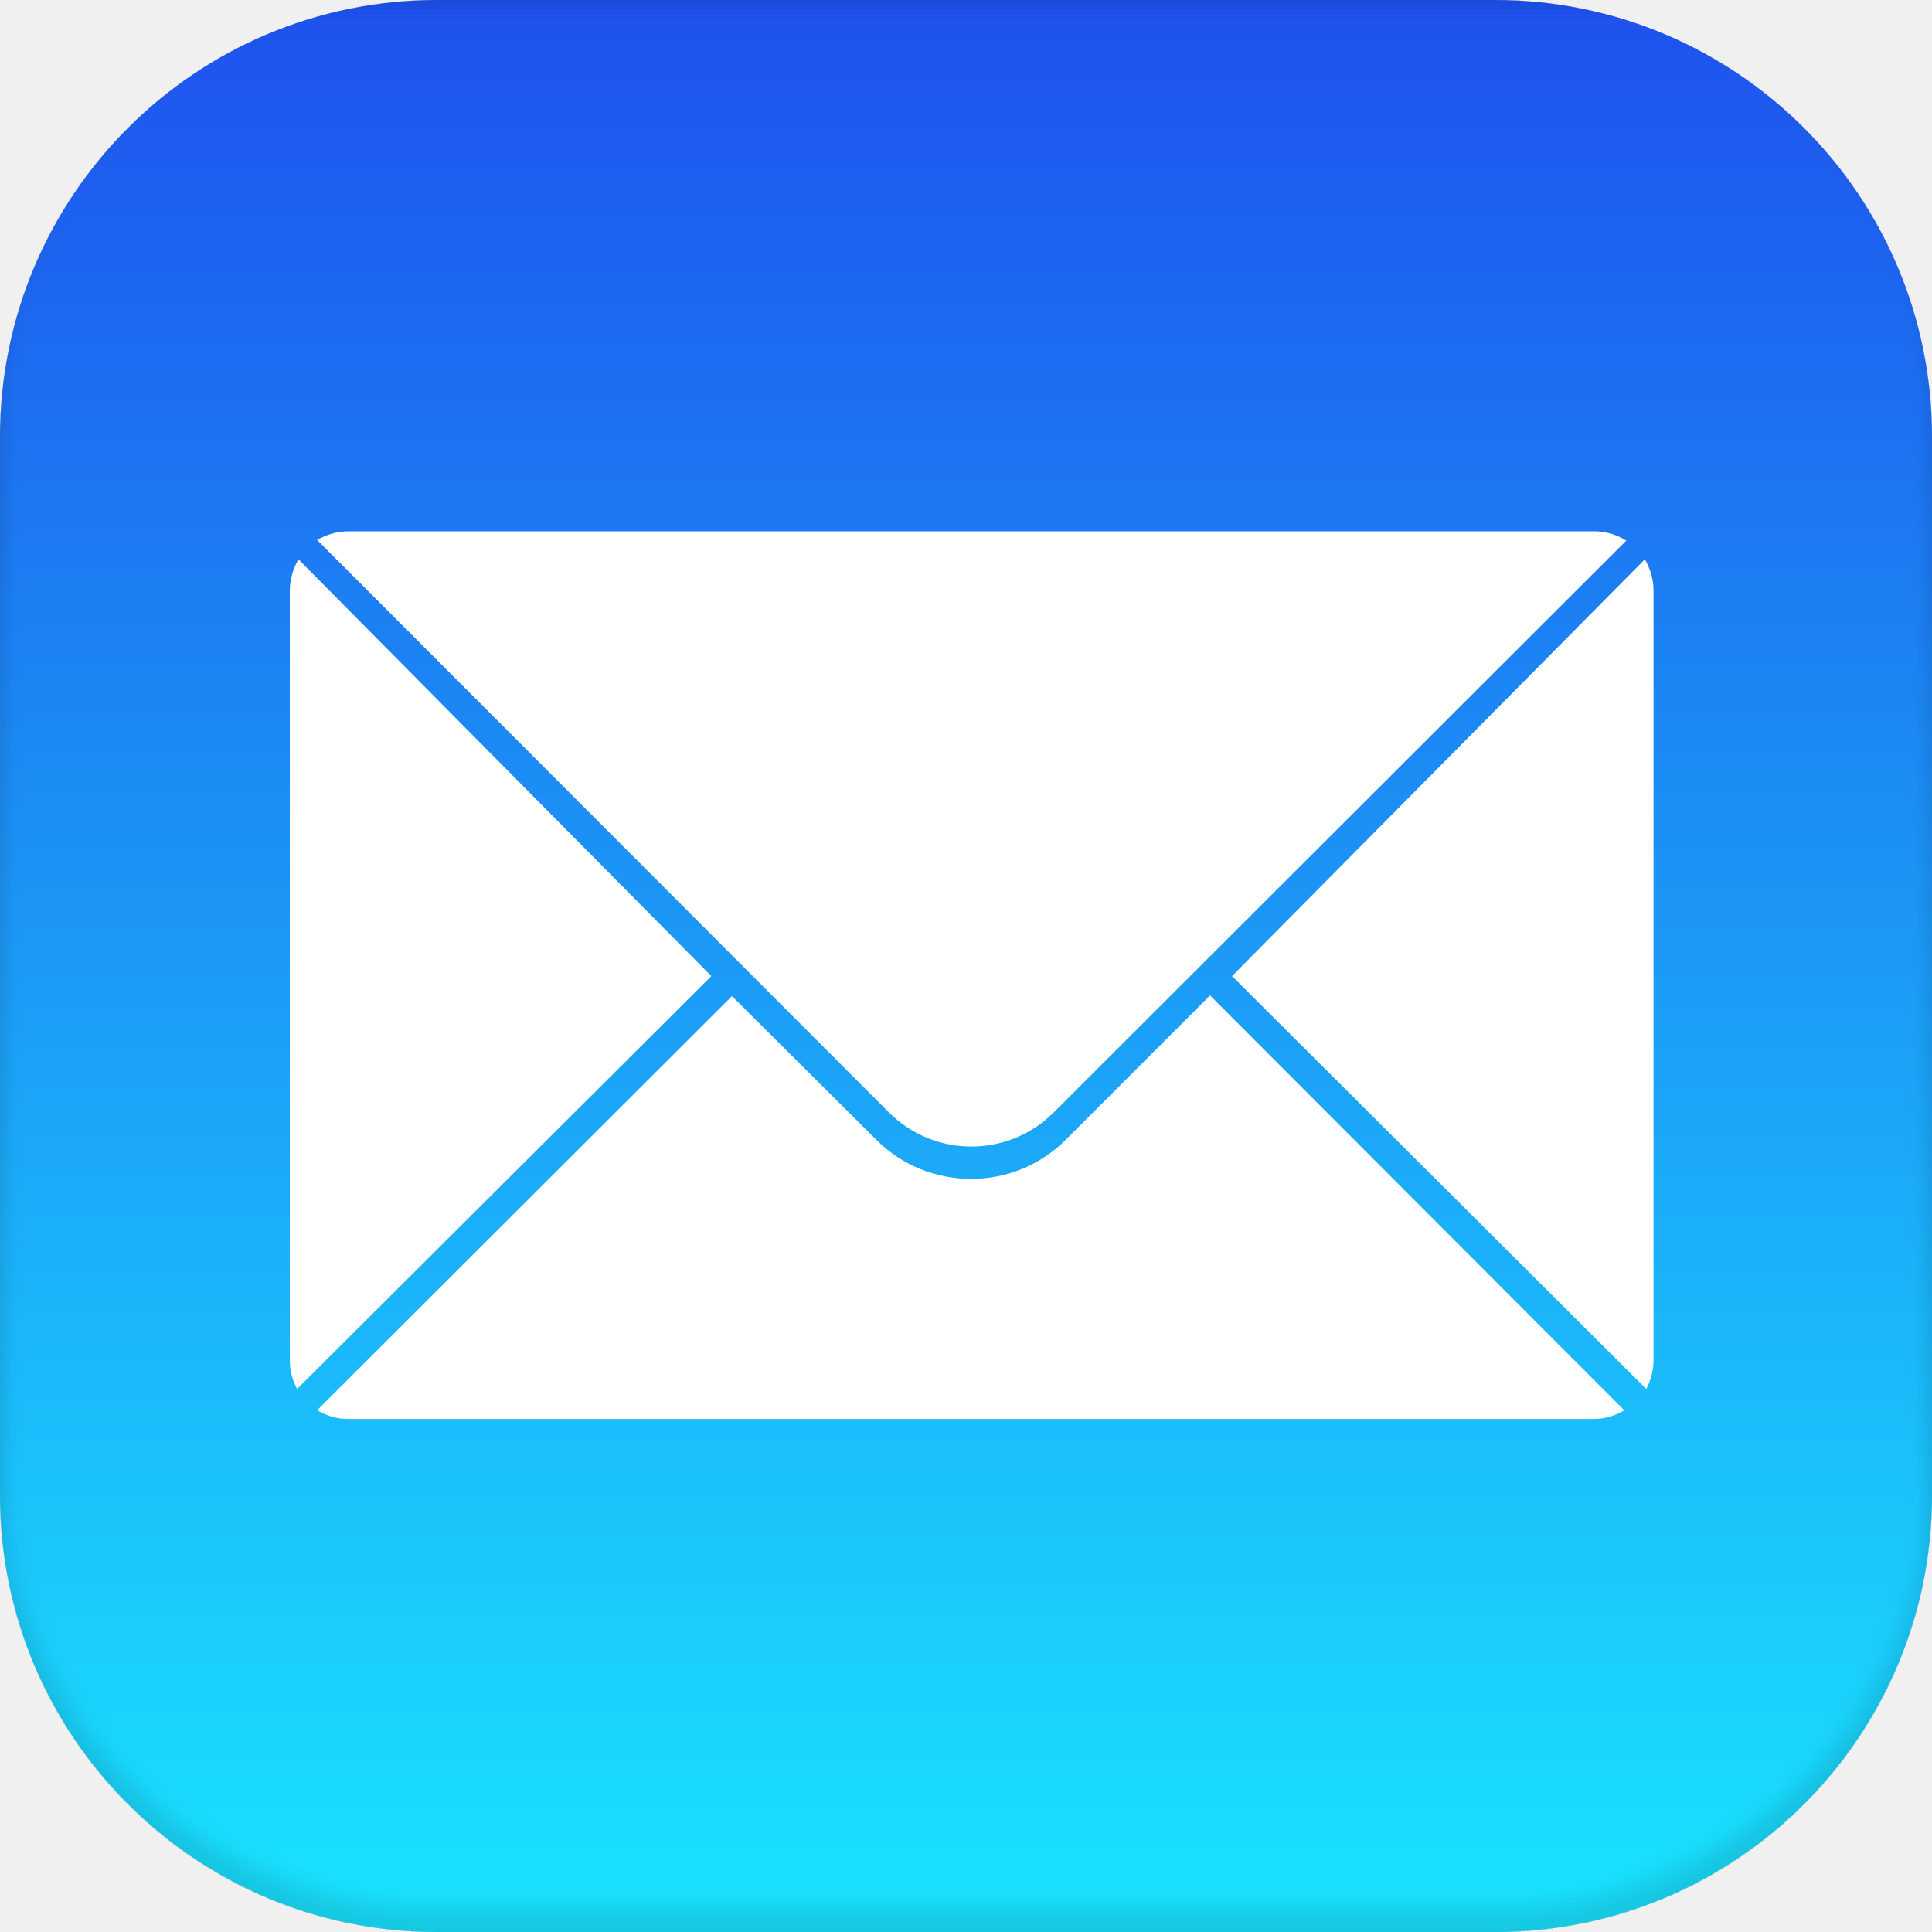
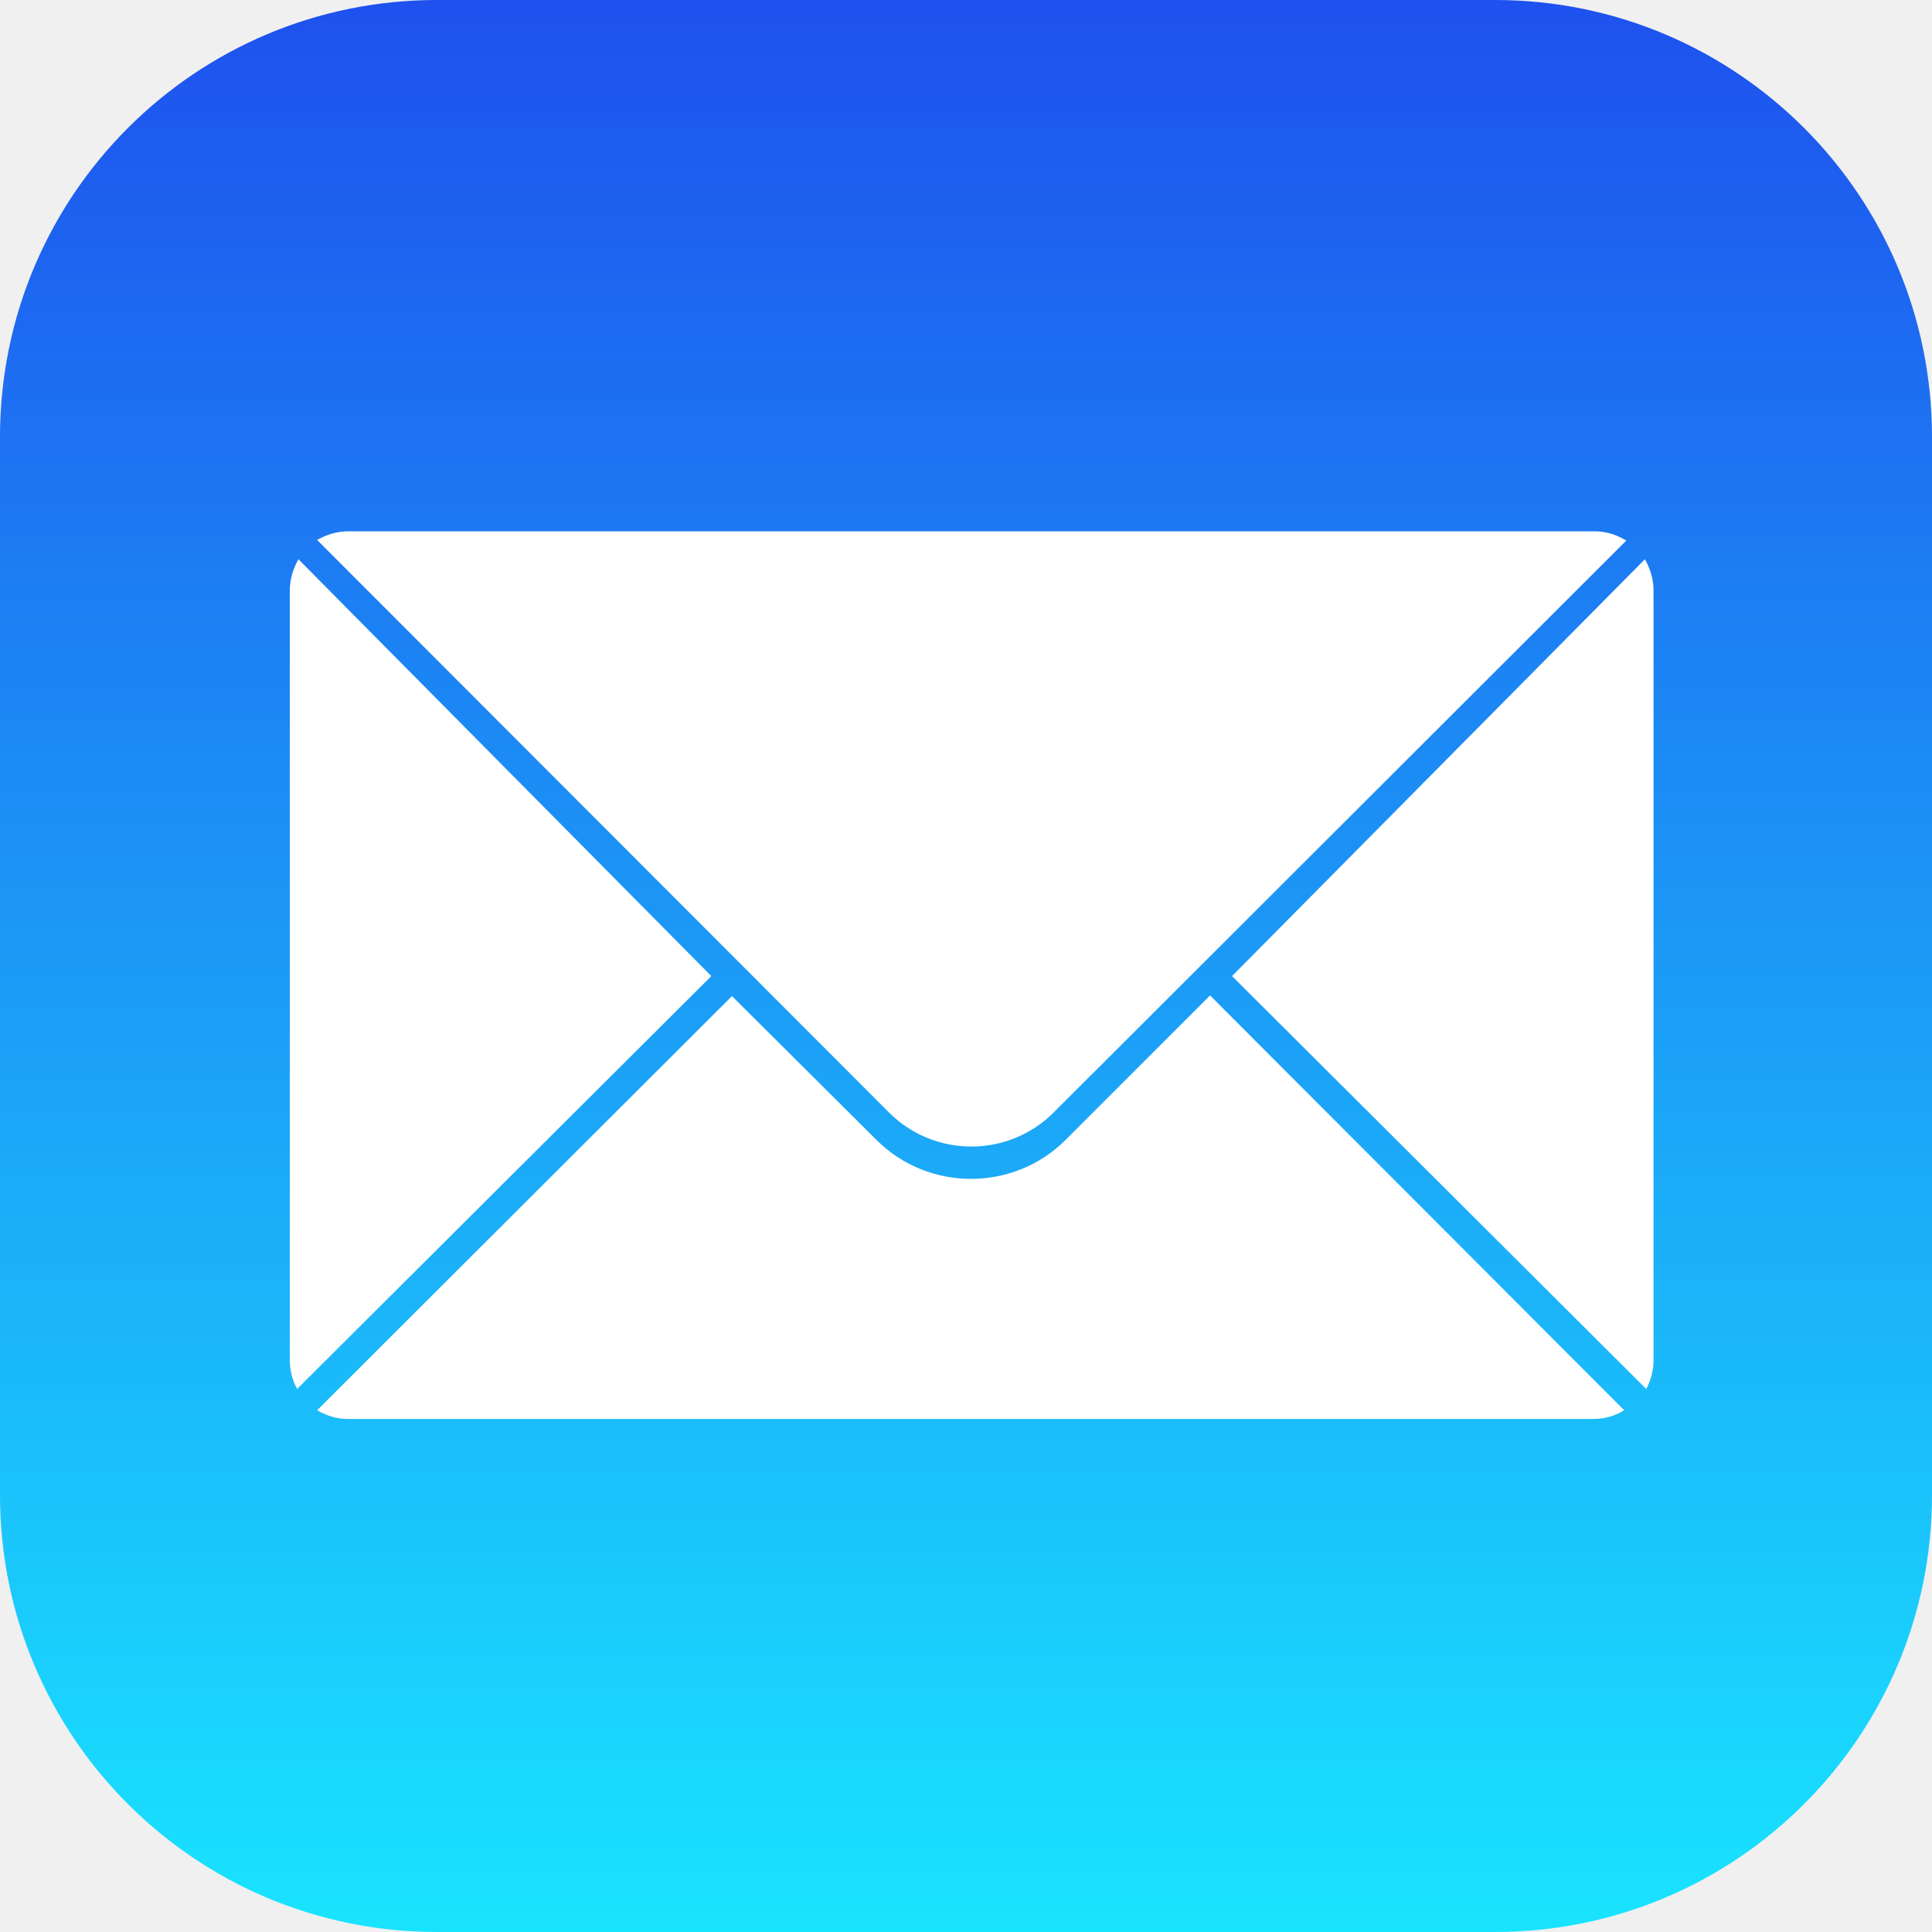
<svg xmlns="http://www.w3.org/2000/svg" width="85" height="85" fill="none" viewBox="0 0 80 80">
-   <g filter="url(#mail_color_svg__filter0_i)">
-     <path d="M18.095 0h43.81C71.905 0 80 8.095 80 18.095v43.81C80 71.905 71.905 80 61.905 80h-43.81C8.095 80 0 71.905 0 61.905v-43.81C0 8.095 8.095 0 18.095 0z" fill="url(#mail_color_svg__mail)" />
-     <path d="M66.016 22h-51.59c-.468 0-.91.138-1.295.358l.551.552L36.816 46.07a4.826 4.826 0 006.81 0L67.34 22.386A2.474 2.474 0 0066.016 22zM68.47 24.454c0-.469-.138-.91-.359-1.296l-17.095 17.26 17.15 17.096c.193-.358.303-.772.303-1.185V24.454zM12 24.454c0-.469.138-.91.358-1.296l17.096 17.26-17.15 17.096A2.525 2.525 0 0112 56.33V24.454z" fill="#fff" />
-     <path d="M50.107 41.218l-5.984 5.984c-2.15 2.15-5.68 2.15-7.83 0l-5.984-5.956-17.178 17.15c.386.221.8.36 1.268.36h51.59c.468 0 .91-.139 1.268-.36l-1.02-1.02-16.13-16.157z" fill="#fff" />
-   </g>
+   <path d="M18.095 0h43.81C71.905 0 80 8.095 80 18.095v43.81C80 71.905 71.905 80 61.905 80h-43.81C8.095 80 0 71.905 0 61.905v-43.81C0 8.095 8.095 0 18.095 0z" fill="url(#background)" />
+   <path d="M66.016 22h-51.59c-.468 0-.91.138-1.295.358l.551.552 23.134 23.16a4.826 4.826 0 0 0 6.81 0L67.34 22.386A2.474 2.474 0 0 0 66.016 22zm2.454 2.454c0-.469-.138-.91-.359-1.296l-17.095 17.26 17.15 17.096c.193-.358.303-.772.303-1.185V24.454zm-56.47 0c0-.469.138-.91.358-1.296l17.096 17.26-17.15 17.096A2.525 2.525 0 0 1 12 56.33V24.454z" fill="#fff" />
+   <path d="m50.107 41.218-5.984 5.984c-2.15 2.15-5.68 2.15-7.83 0l-5.984-5.956-17.178 17.15c.386.221.8.36 1.268.36h51.59c.468 0 .91-.139 1.268-.36l-1.02-1.02-16.13-16.157z" fill="#fff" />
  <defs>
-     <linearGradient id="mail_color_svg__mail" x1="40" y1="0" x2="40" y2="80" gradientUnits="userSpaceOnUse">
+     <linearGradient id="background" x1="40" y1="0" x2="40" y2="80" gradientUnits="userSpaceOnUse">
      <stop stop-color="#1E51EE" />
      <stop offset="1" stop-color="#19E4FF" />
    </linearGradient>
-     <filter id="mail_color_svg__filter0_i" x="0" y="-1" width="80" height="81" filterUnits="userSpaceOnUse" color-interpolation-filters="sRGB">
-       <feFlood flood-opacity="0" result="BackgroundImageFix" />
-       <feBlend in="SourceGraphic" in2="BackgroundImageFix" result="shape" />
-       <feColorMatrix in="SourceAlpha" values="0 0 0 0 0 0 0 0 0 0 0 0 0 0 0 0 0 0 127 0" result="hardAlpha" />
-       <feOffset dy="-1" />
-       <feGaussianBlur stdDeviation="0.5" />
-       <feComposite in2="hardAlpha" operator="arithmetic" k2="-1" k3="1" />
-       <feColorMatrix values="0 0 0 0 0 0 0 0 0 0 0 0 0 0 0 0 0 0 0.12 0" />
-       <feBlend in2="shape" result="effect1_innerShadow" />
-     </filter>
  </defs>
</svg>
